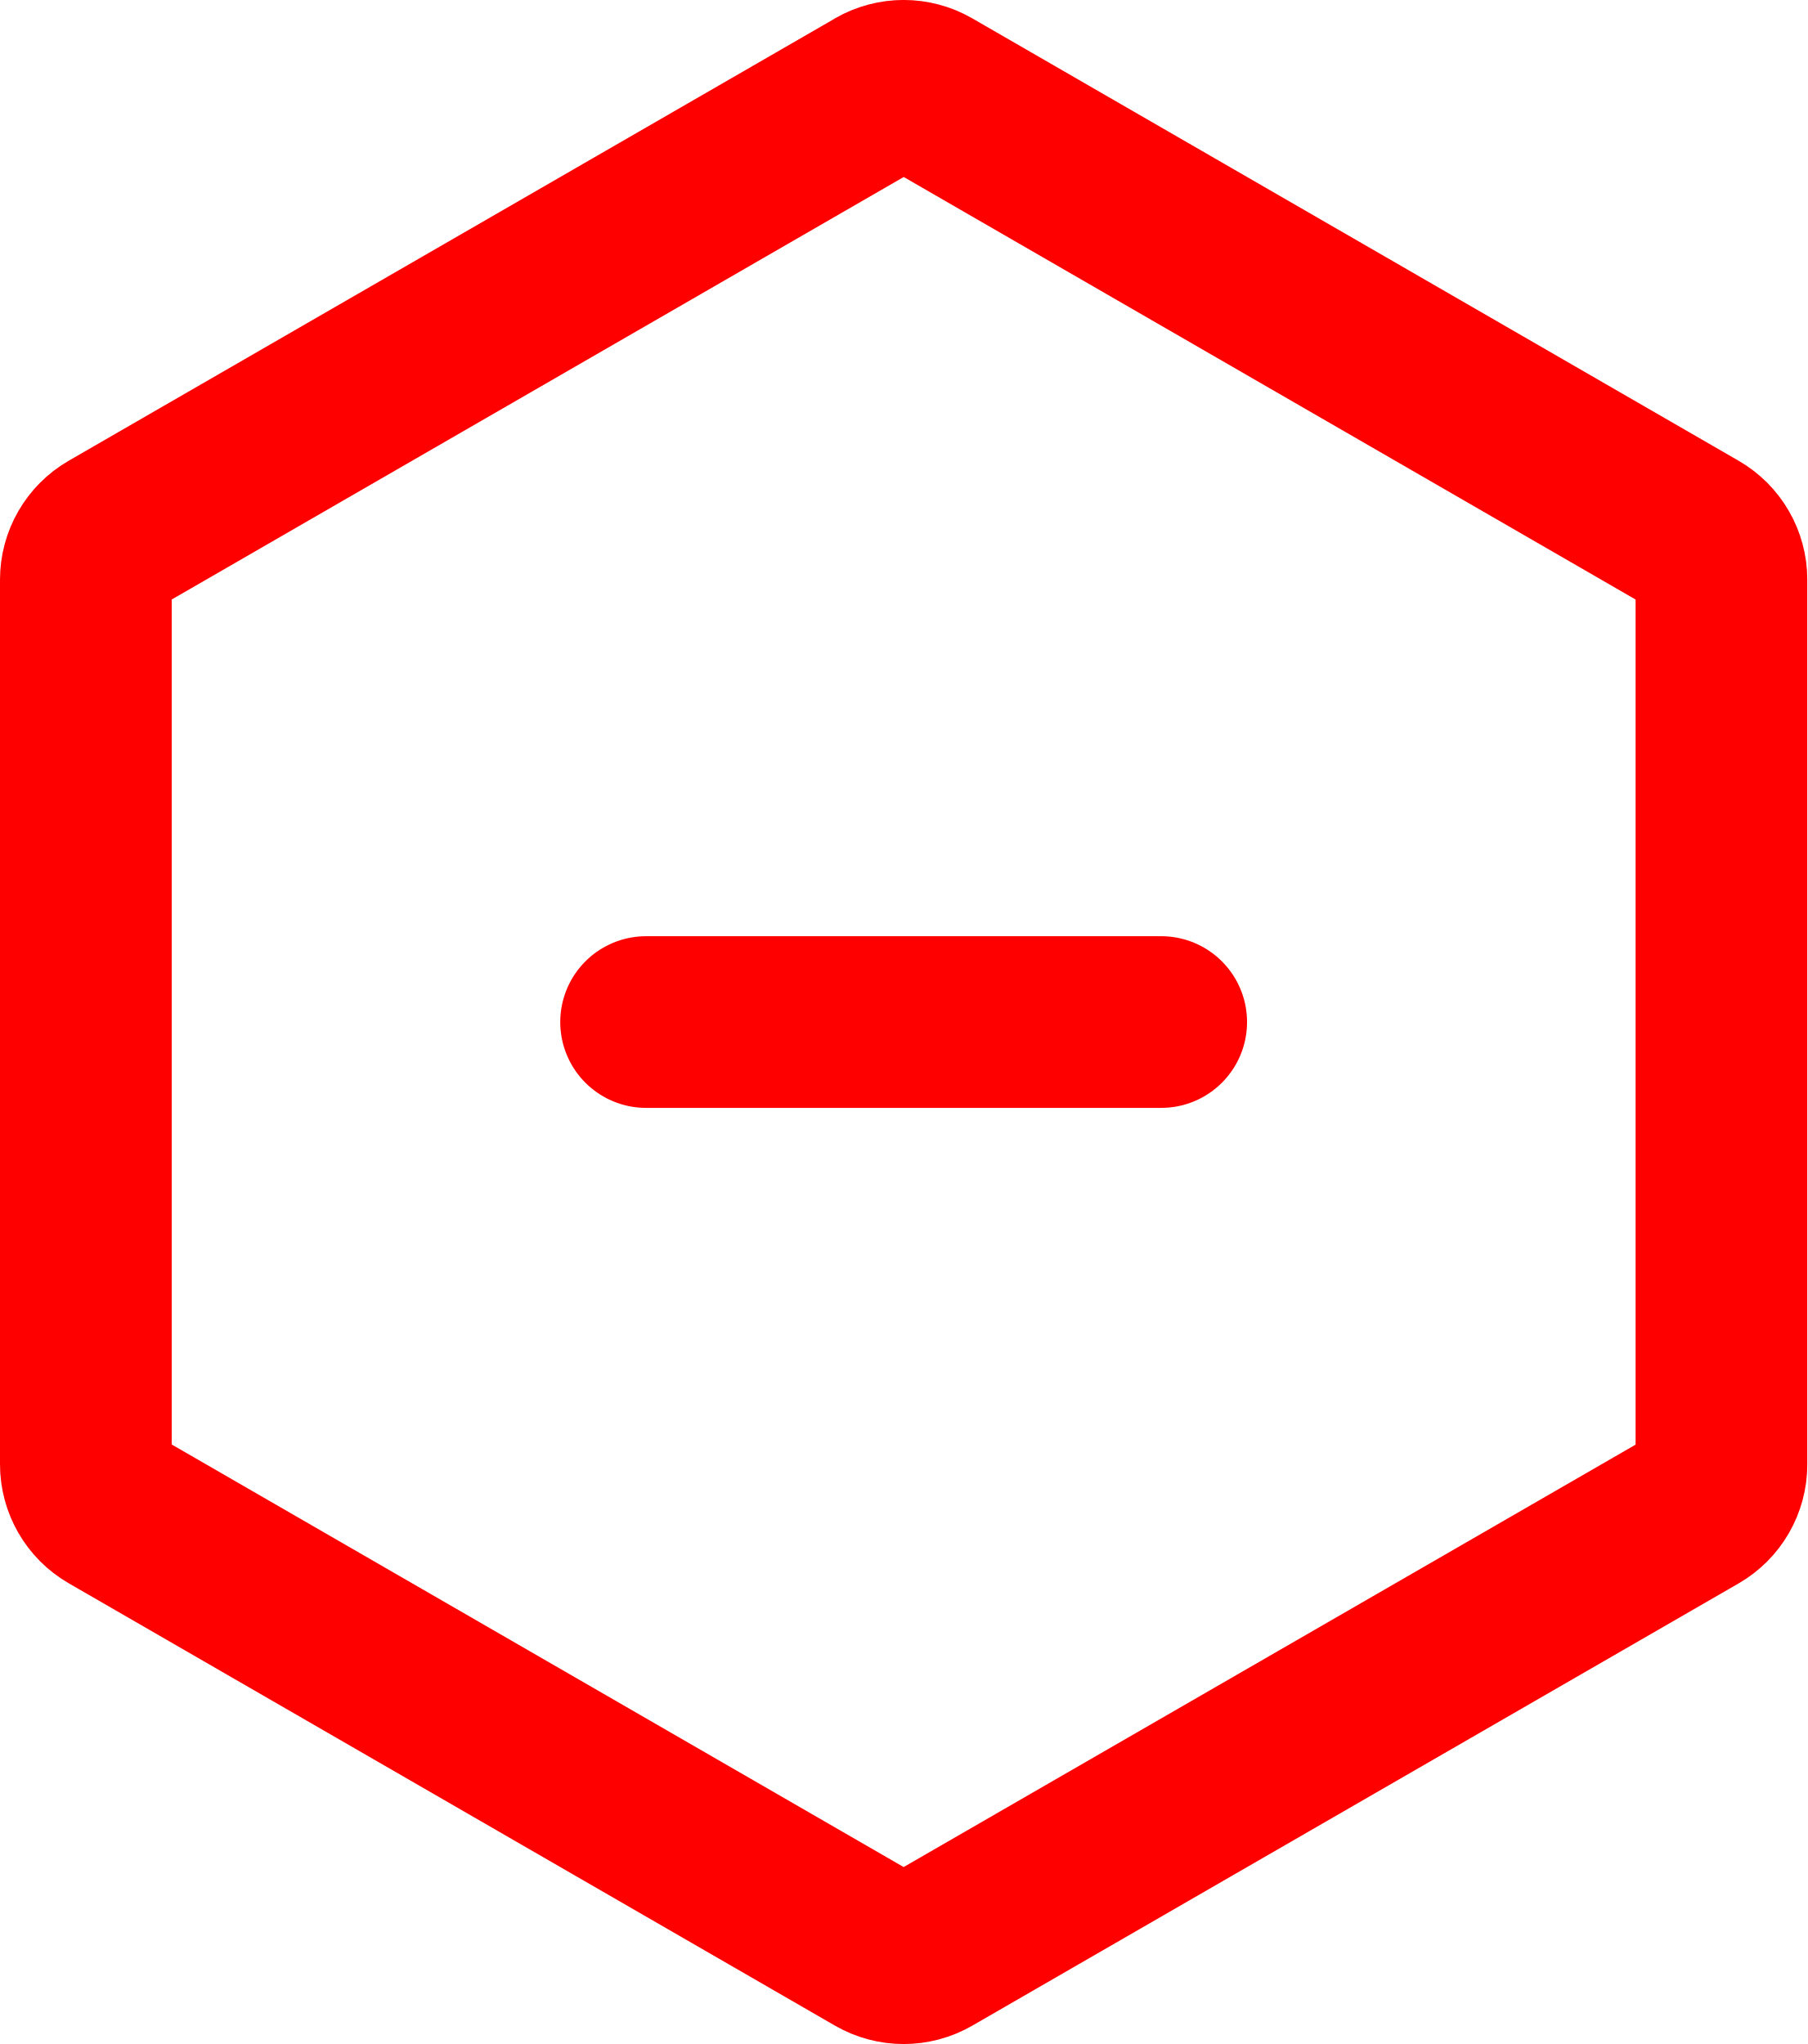
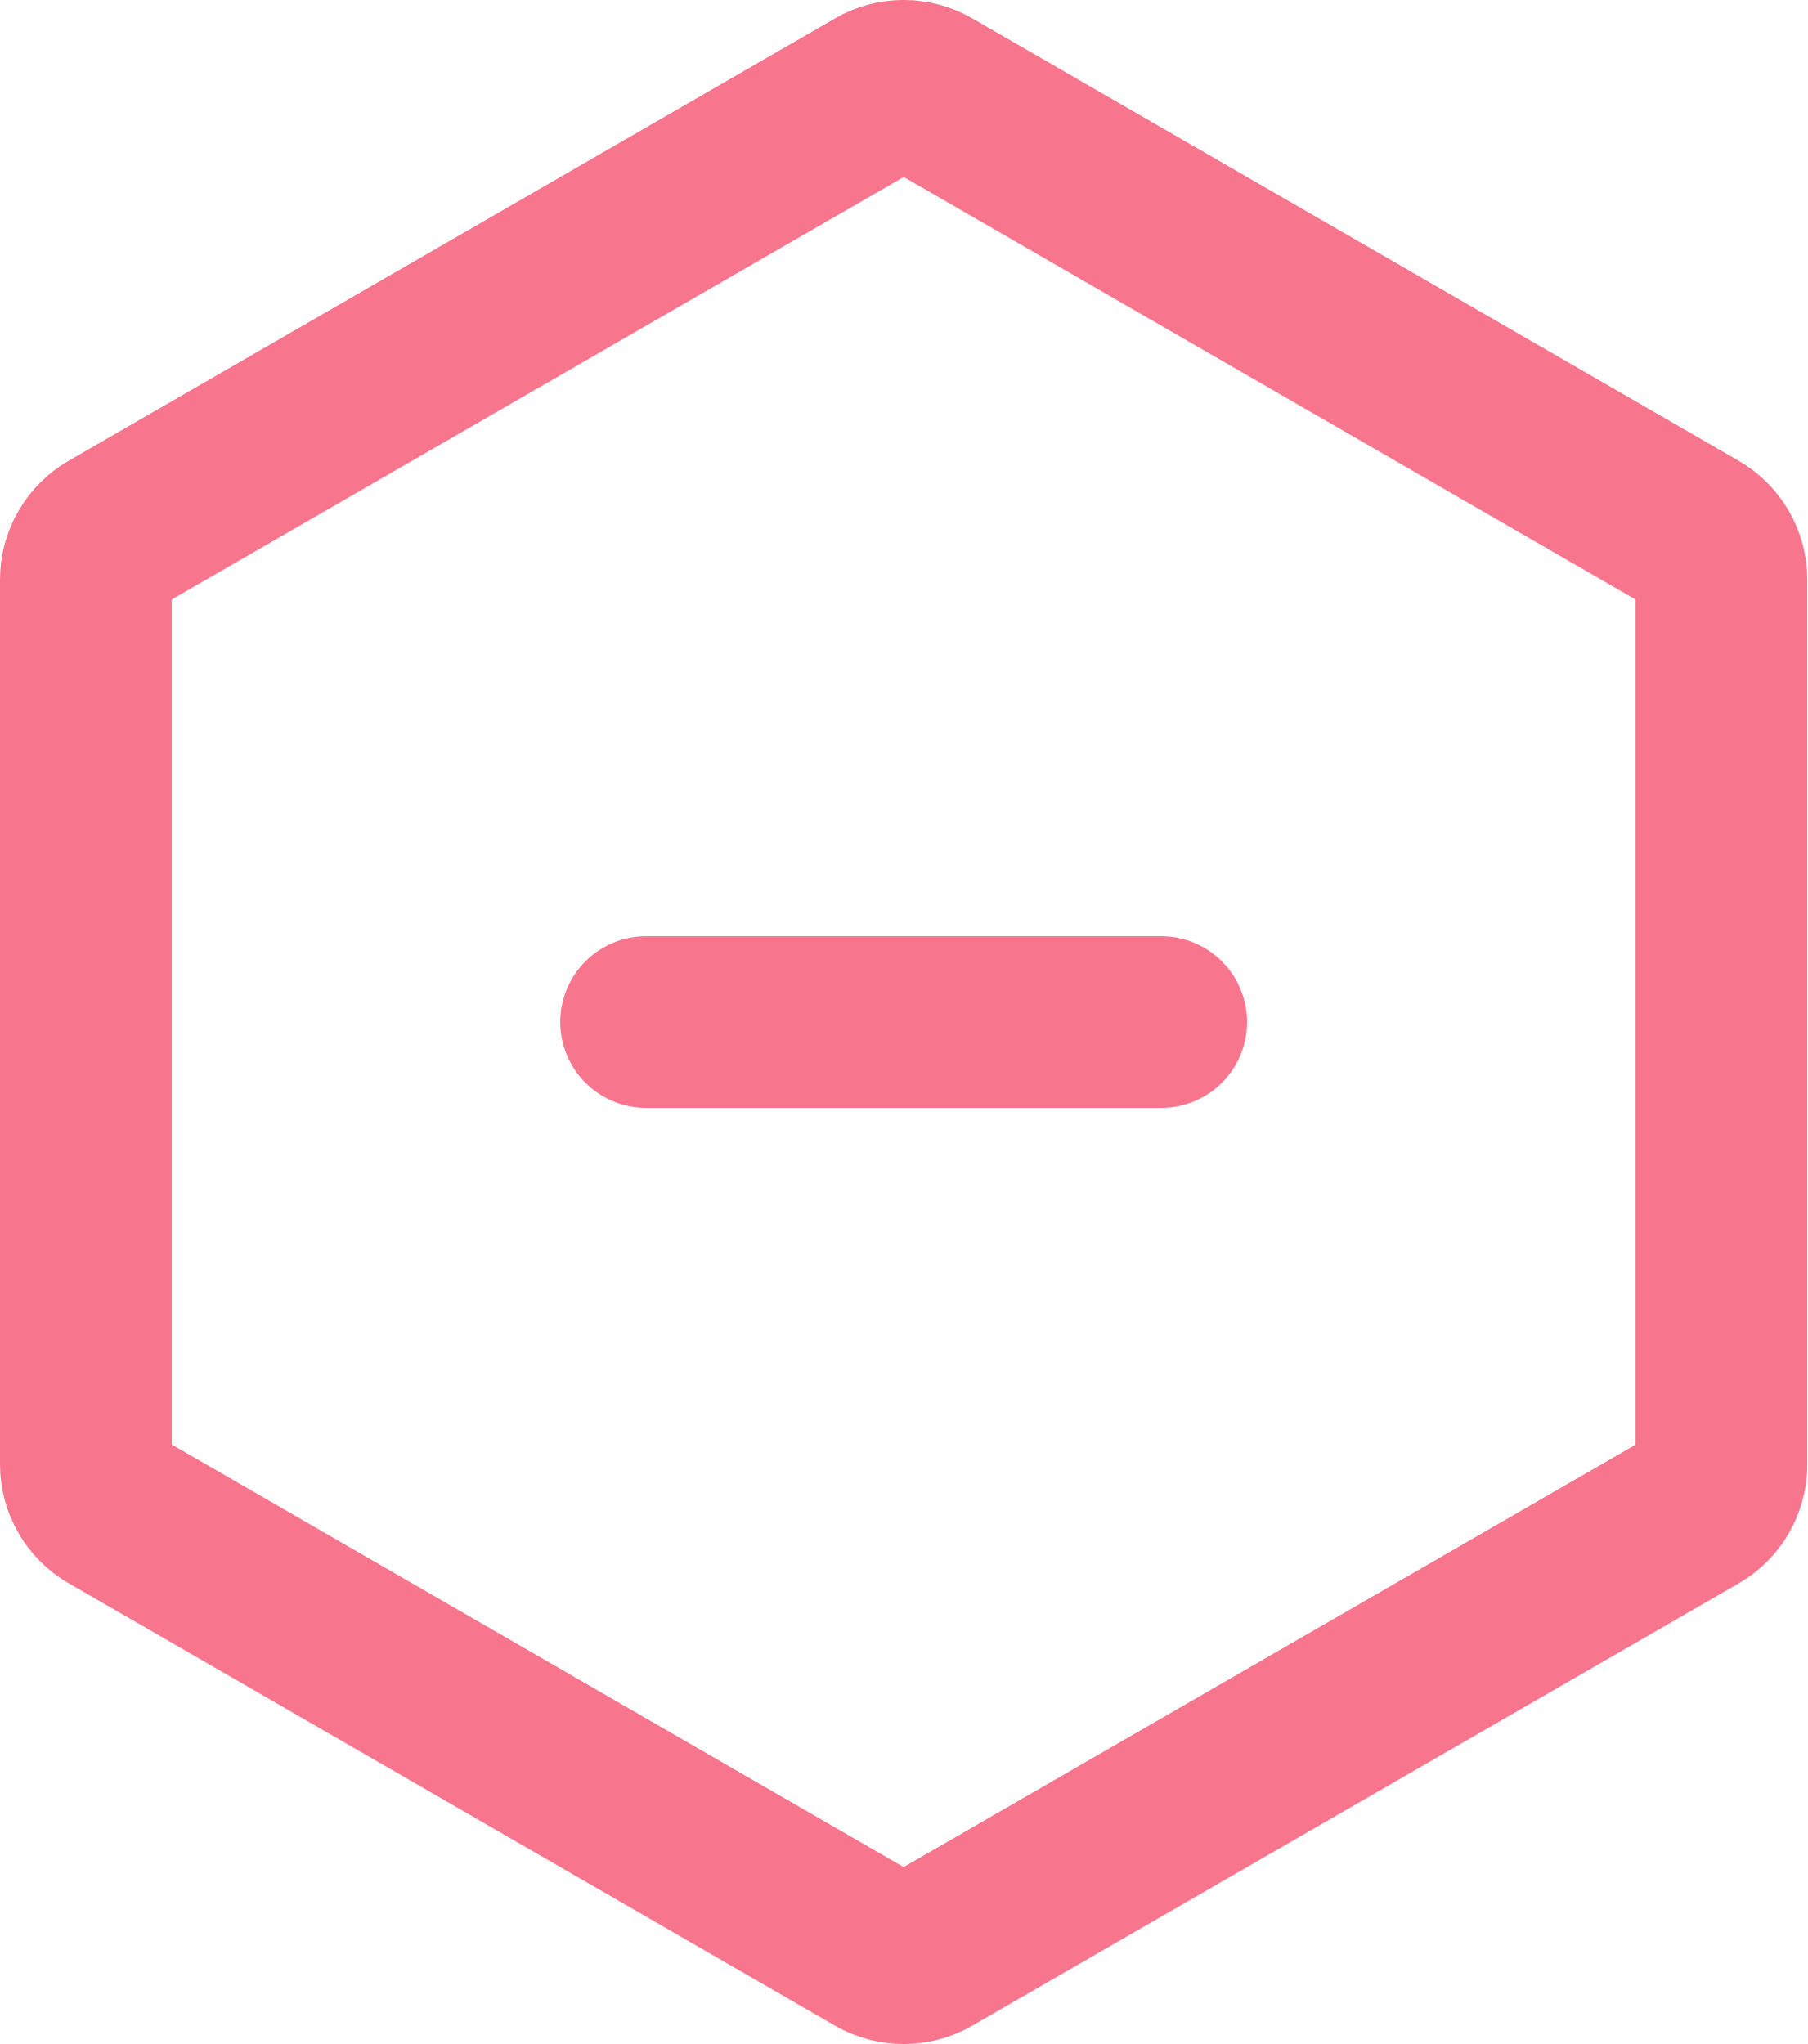
<svg xmlns="http://www.w3.org/2000/svg" width="21.052" height="23.813" stroke-width="2" viewBox="0 0 21.052 23.813" fill="none" color="#000000" version="1.1" id="svg4">
  <defs id="defs8" />
-   <path d="M 7.526,11.907 H 13.526 m -3.3,-10.827 a 0.6,0.6 0 0 1 0.6,0 l 8.926,5.154 a 0.6,0.6 0 0 1 0.3,0.52 V 17.061 a 0.6,0.6 0 0 1 -0.3,0.52 l -8.926,5.152 a 0.6,0.6 0 0 1 -0.6,0 l -8.926,-5.154 a 0.6,0.6 0 0 1 -0.3,-0.52 V 6.754 a 0.6,0.6 0 0 1 0.3,-0.52 l 8.926,-5.153 z" stroke="#000000" stroke-width="2" stroke-linecap="round" stroke-linejoin="round" id="path2" style="stroke:#ff0000;stroke-opacity:1" />
+   <path d="M 7.526,11.907 H 13.526 m -3.3,-10.827 a 0.6,0.6 0 0 1 0.6,0 l 8.926,5.154 a 0.6,0.6 0 0 1 0.3,0.52 V 17.061 a 0.6,0.6 0 0 1 -0.3,0.52 l -8.926,5.152 a 0.6,0.6 0 0 1 -0.6,0 l -8.926,-5.154 a 0.6,0.6 0 0 1 -0.3,-0.52 V 6.754 a 0.6,0.6 0 0 1 0.3,-0.52 l 8.926,-5.153 z" stroke="#000000" stroke-width="2" stroke-linecap="round" stroke-linejoin="round" id="path2" style="stroke:#f7768e;stroke-opacity:1" />
</svg>
